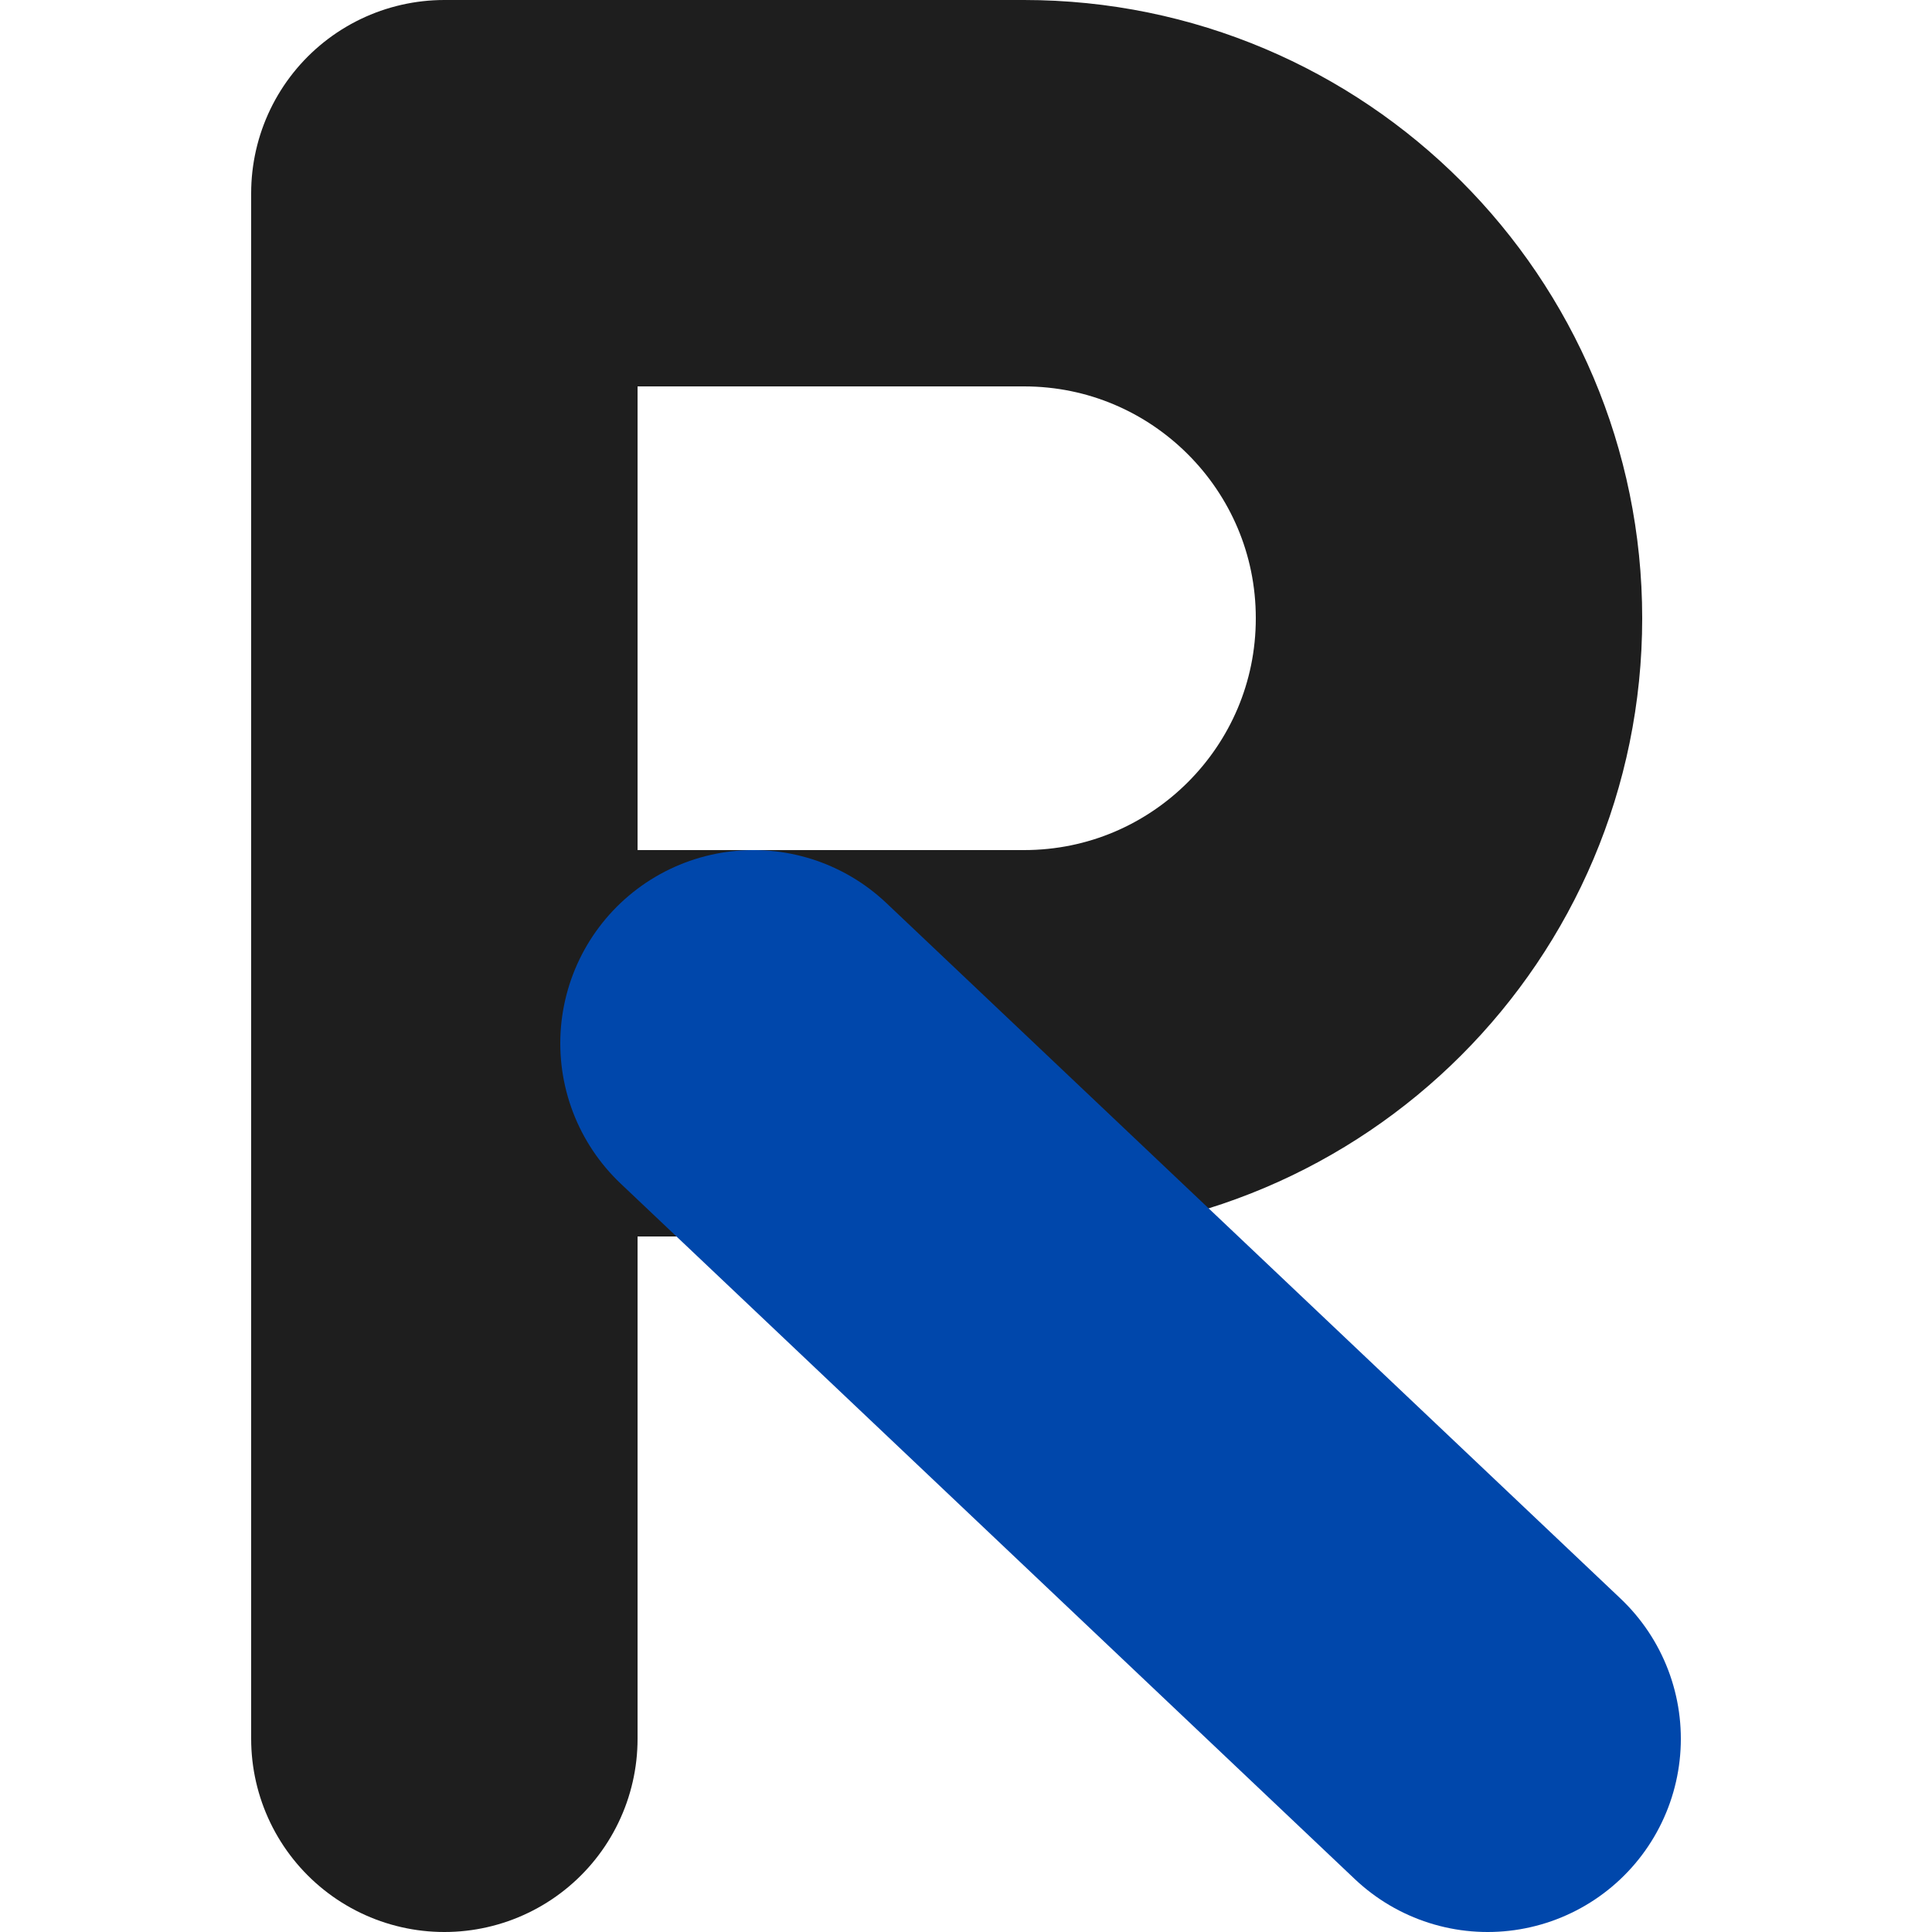
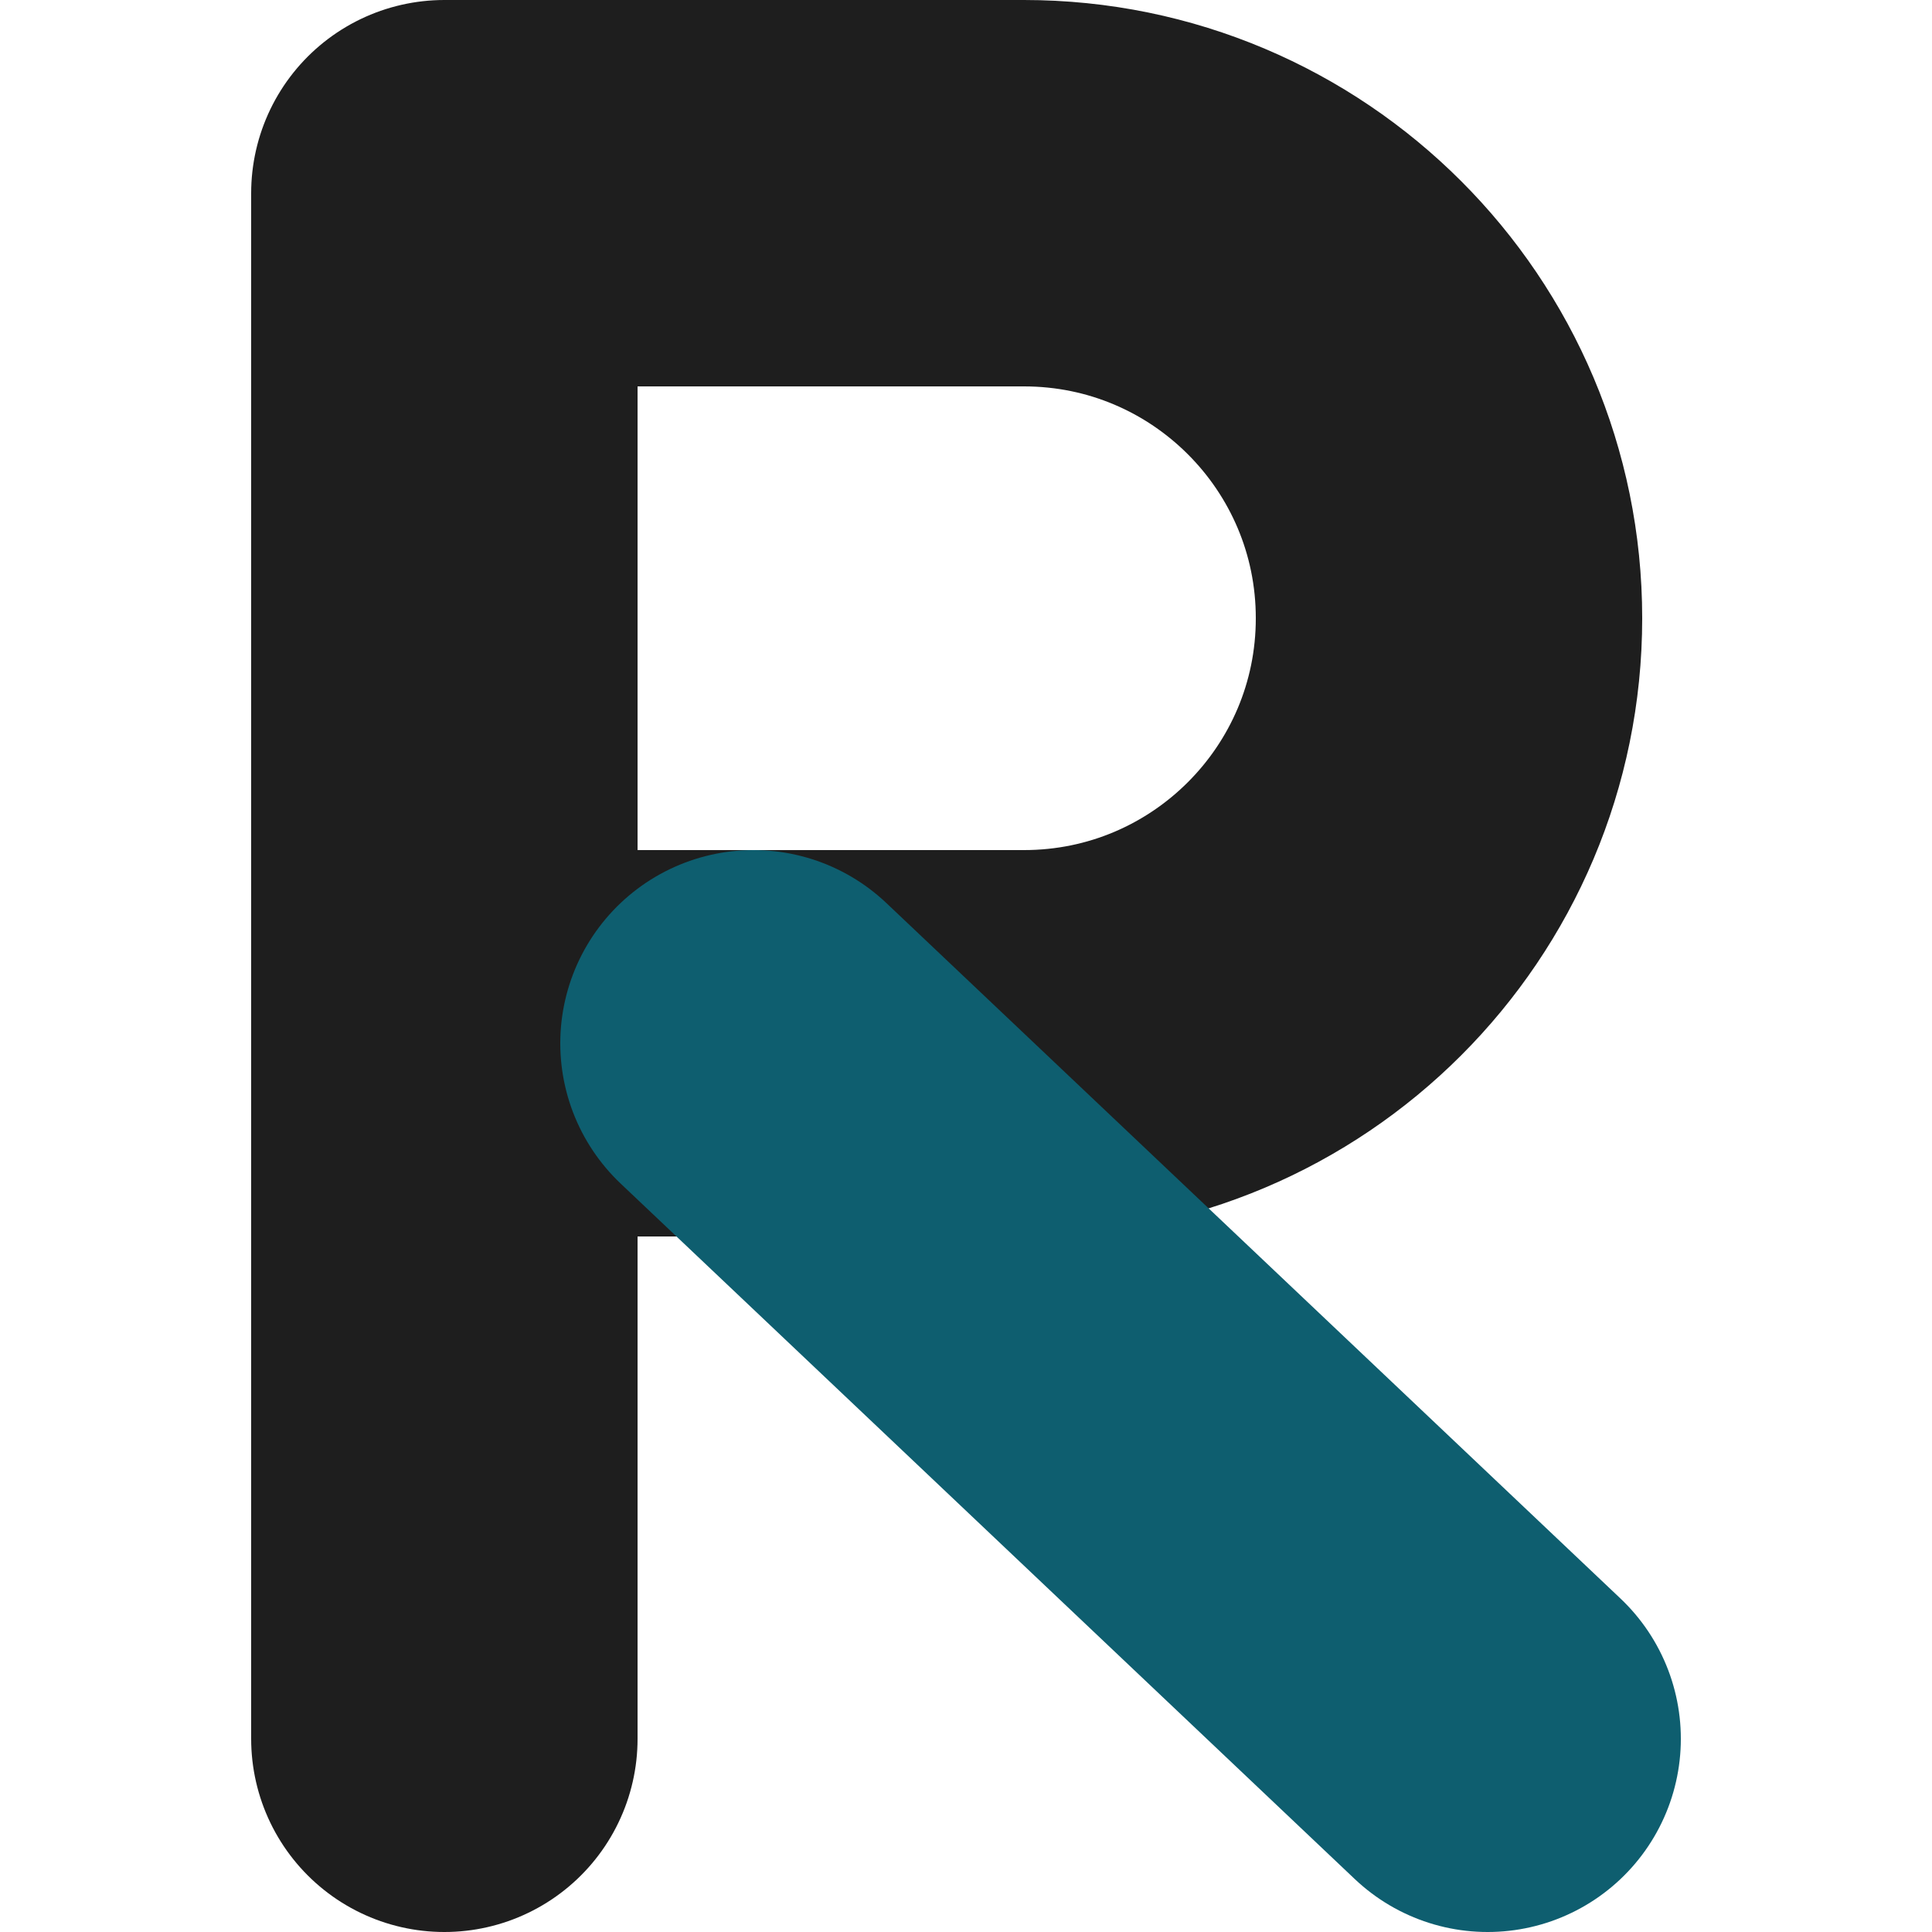
<svg xmlns="http://www.w3.org/2000/svg" viewBox="-13 0 100 100">
  <path d="M10 90 V10 H40 a22 22 0 0 1 0 44 H10" fill="none" stroke="#1E1E1E" stroke-width="20" stroke-linecap="round" stroke-linejoin="round" />
-   <line x1="26" y1="54" x2="64" y2="90" stroke="#0047AB" stroke-width="20" stroke-linecap="round" />
+   <line x1="26" y1="54" x2="64" y2="90" stroke="#0E5E6F" stroke-width="20" stroke-linecap="round" />
</svg>
